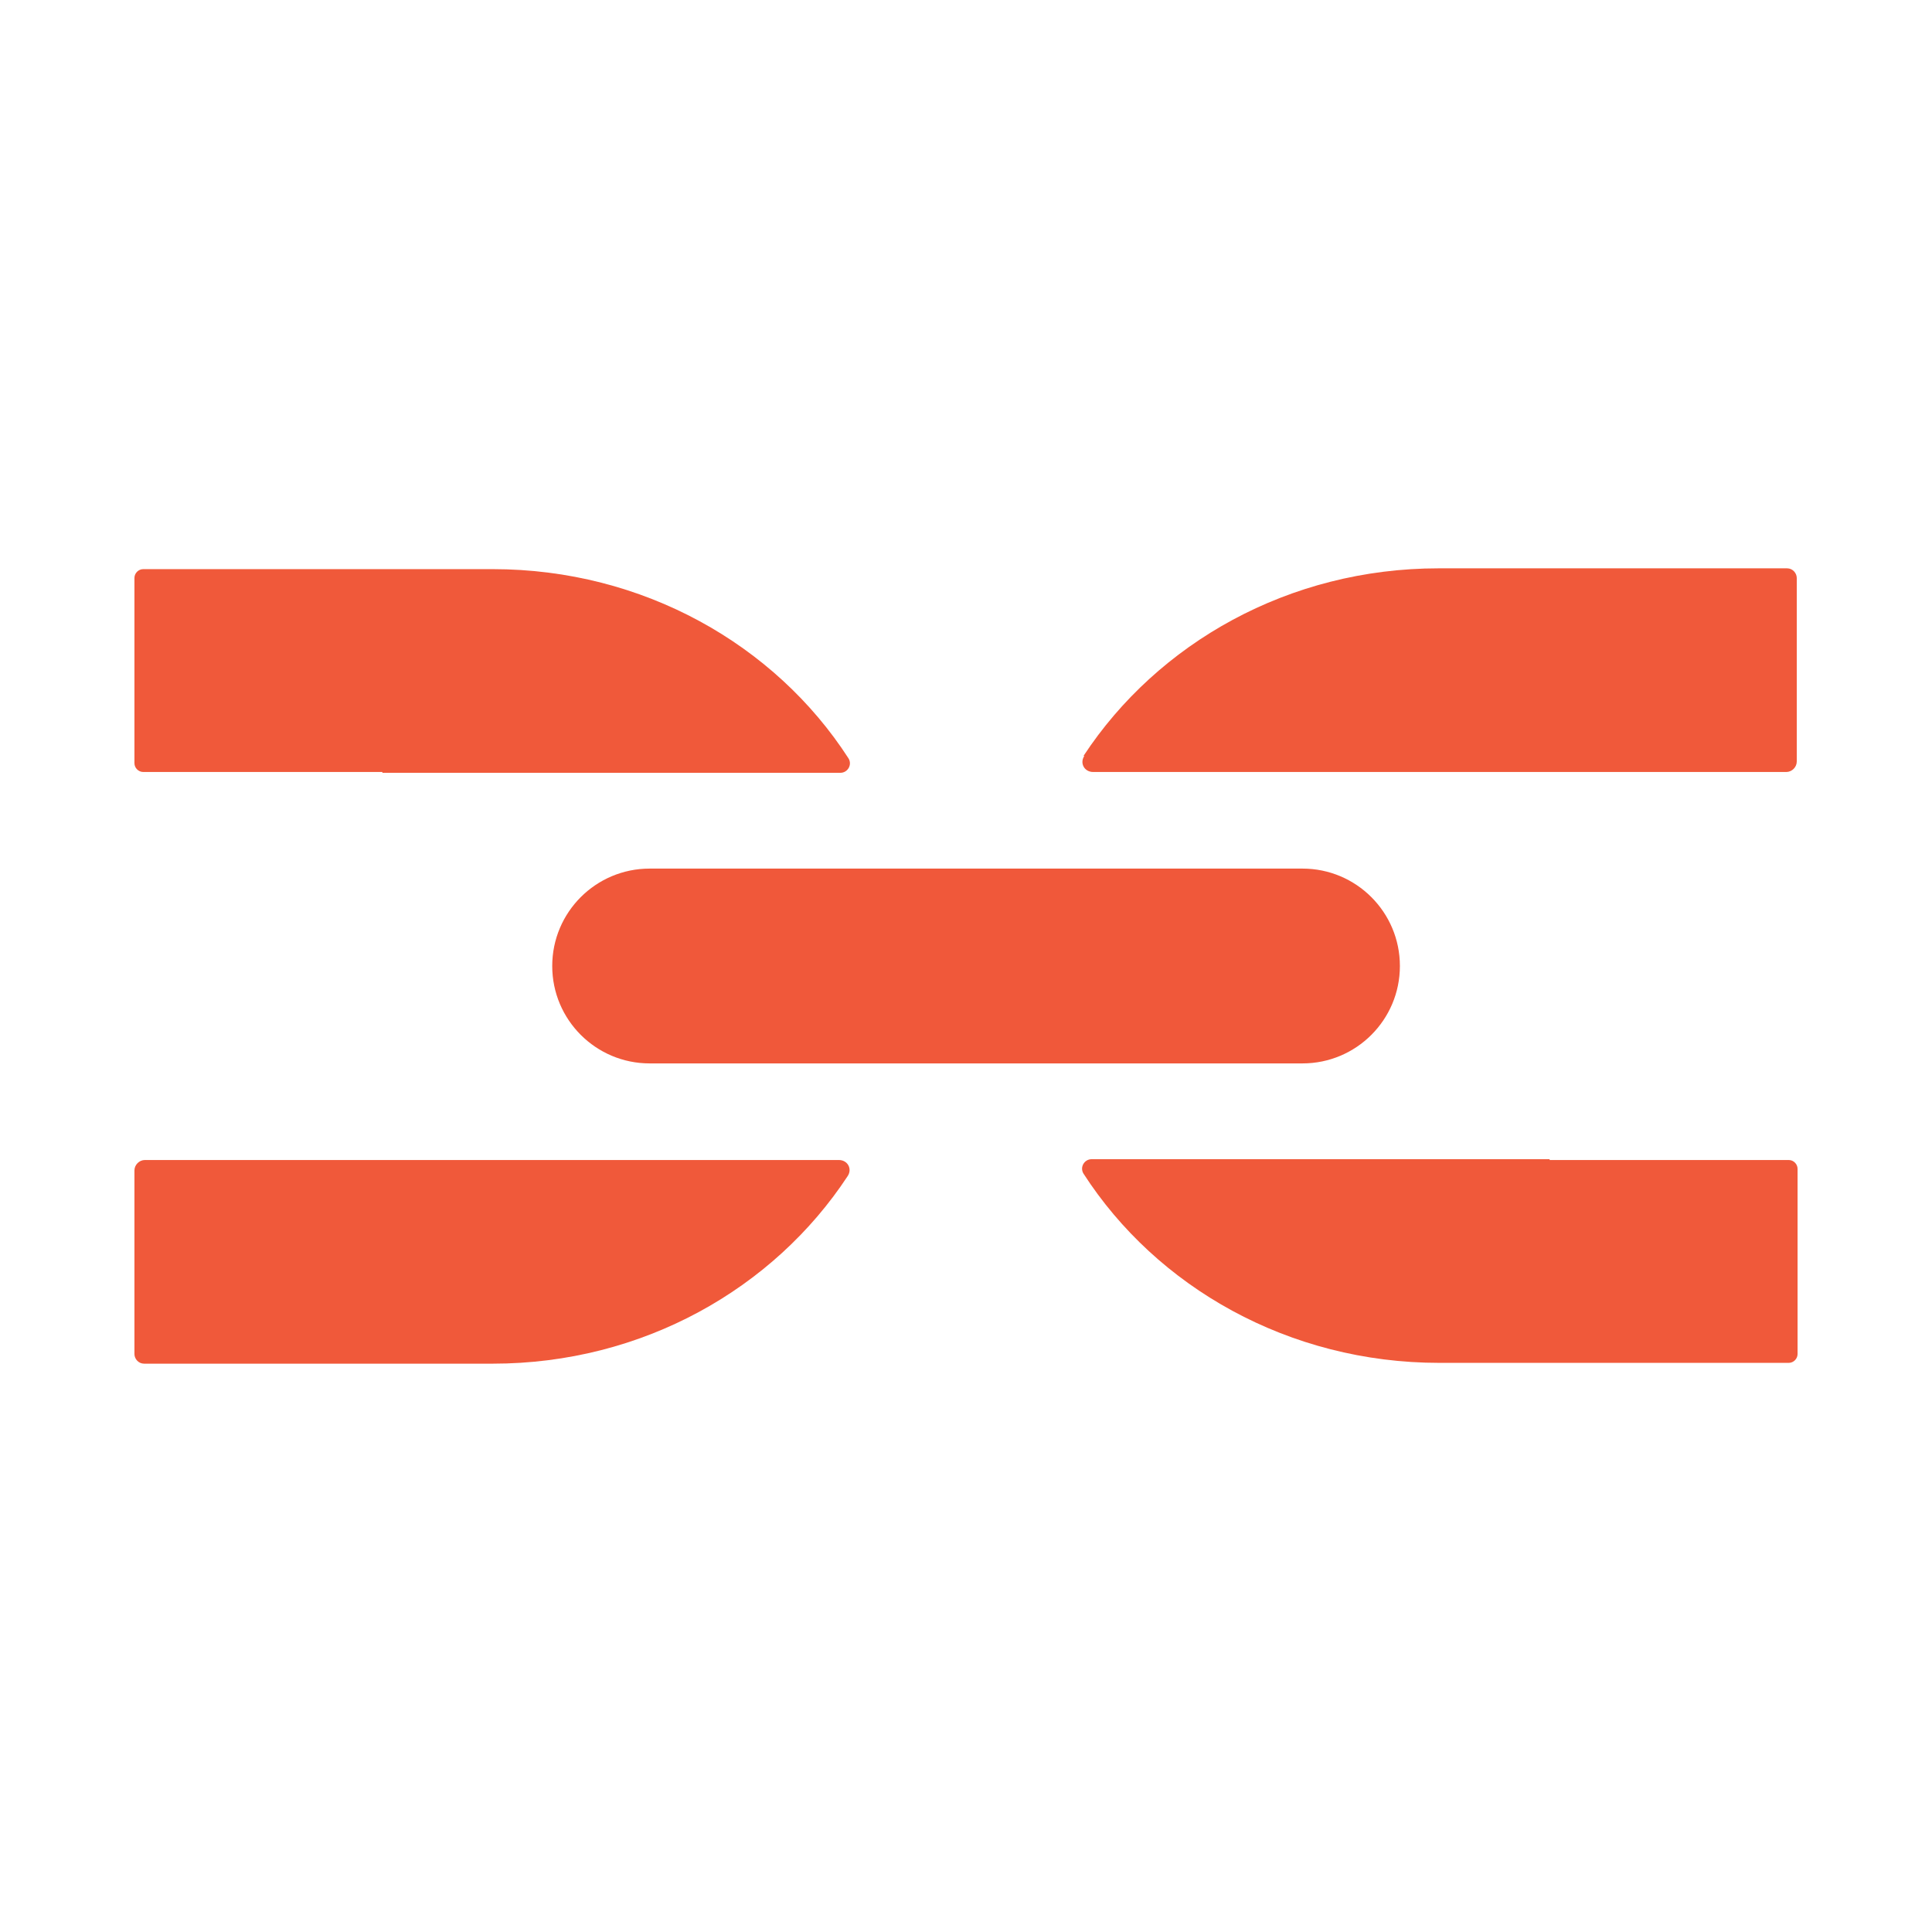
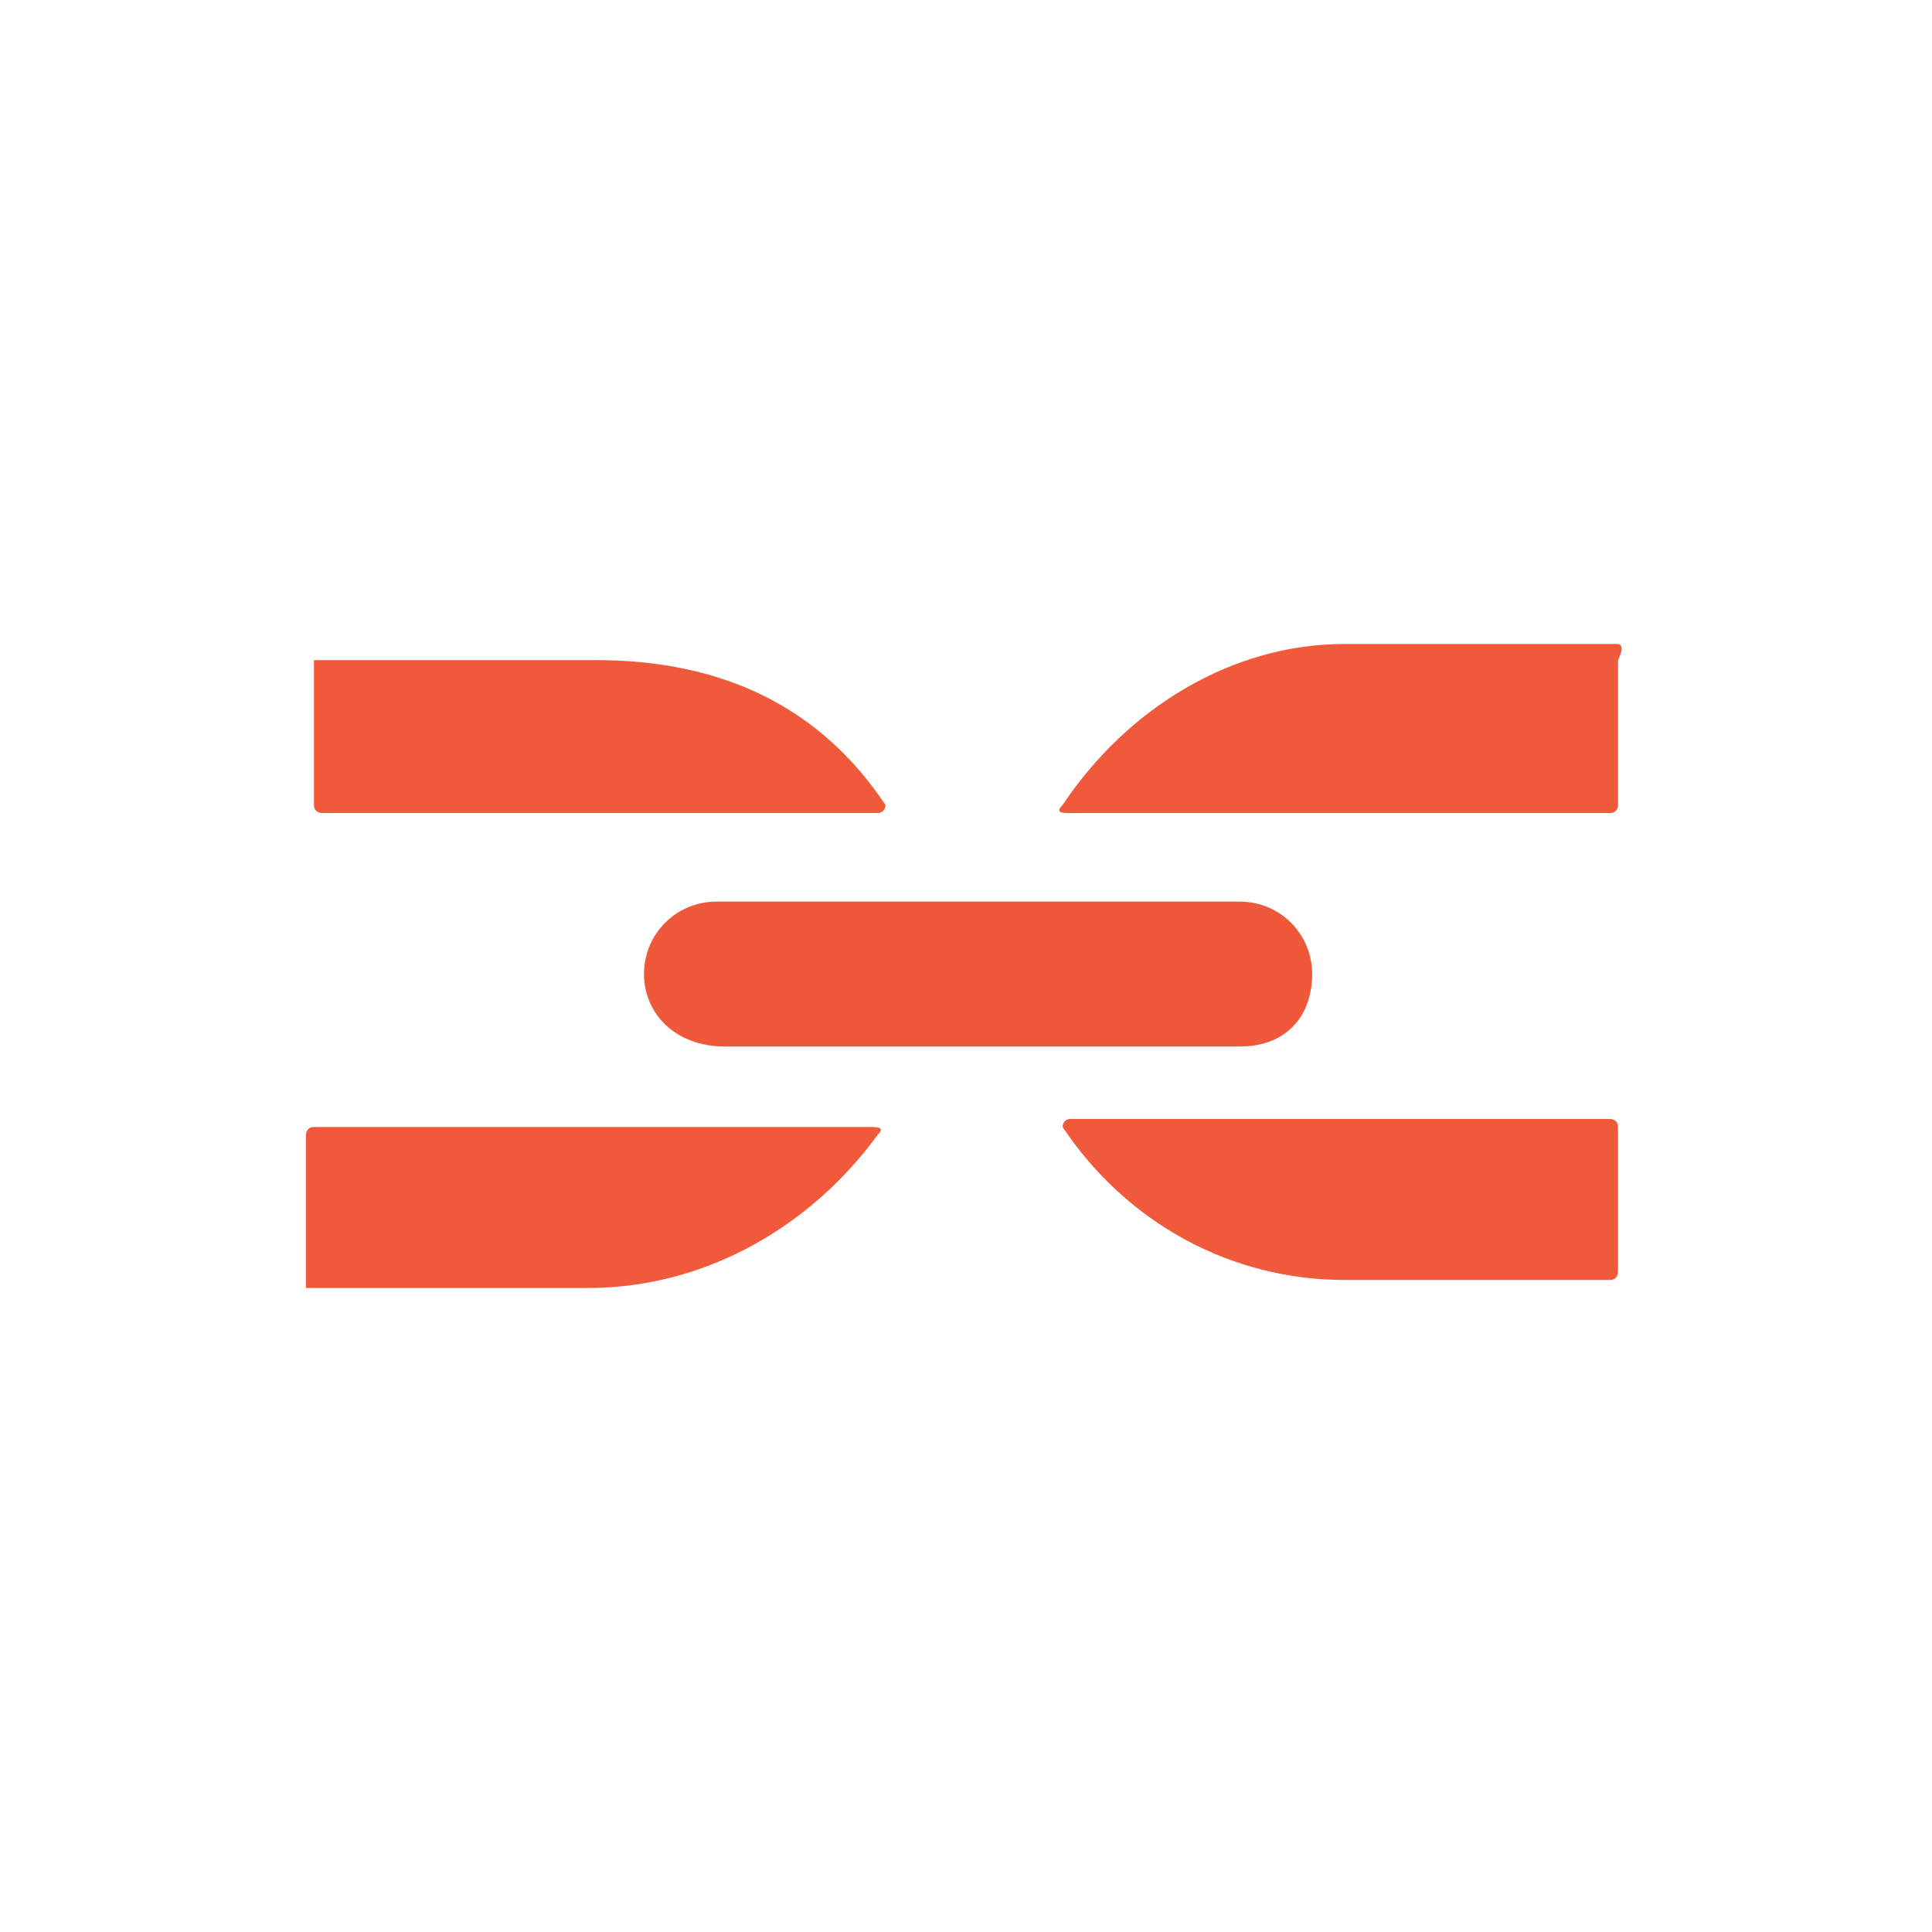
- <svg xmlns="http://www.w3.org/2000/svg" id="ic_piv" data-name="ic piv" viewBox="0 0 24 24">
-   <defs>
-     <style>
-       .cls-1 {
-         fill: none;
-       }
- 
-       .cls-2 {
-         fill: #f0583a;
-       }
- 
-       .cls-3 {
-         fill: #f0593a;
-       }
-     </style>
-   </defs>
-   <path id="Rectangle_4543" data-name="Rectangle 4543" class="cls-1" d="m0,0h24v24H0V0Z" />
-   <path class="cls-3" d="m19.25,14.4h-5.69c-.09,0-.15.1-.1.18.91,1.41,2.55,2.35,4.42,2.35h4.34c.06,0,.11-.05.11-.11v-2.3c0-.06-.05-.11-.11-.11h-2.97Z" />
-   <path class="cls-3" d="m13.47,9.39c-.06.09,0,.2.11.2h4.35s1.31,0,1.31,0h2.95c.07,0,.13-.06.13-.13v-2.28c0-.06-.05-.12-.12-.12h-4.33c-1.86,0-3.49.93-4.41,2.33Z" />
+ <svg xmlns="http://www.w3.org/2000/svg" version="1.1" id="ic_piv" x="0px" y="0px" viewBox="0 0 24 24" style="enable-background:new 0 0 24 24;" xml:space="preserve">
+   <style type="text/css">
+ 	.st0{fill:none;}
+ 	.st1{fill:#F0593A;}
+ 	.st2{fill:#F0583A;}
+ </style>
+   <path id="Rectangle_4543" class="st0" d="M0,0h24v24H0V0z" />
  <g>
-     <path class="cls-3" d="m4.75,9.6h5.69c.09,0,.15-.1.1-.18-.91-1.41-2.55-2.35-4.42-2.35H1.78c-.06,0-.11.05-.11.11v2.3c0,.06.05.11.11.11h2.97Z" />
-     <path class="cls-3" d="m10.53,14.61c.06-.09,0-.2-.11-.2h-4.35s-1.31,0-1.31,0H1.8c-.07,0-.13.06-.13.13v2.28c0,.06.05.12.12.12h4.33c1.86,0,3.49-.93,4.41-2.33Z" />
+     <path class="st1" d="M17.8,13.9h-4.5c-0.1,0-0.1,0.1-0.1,0.1c0.8,1.2,2.1,1.9,3.5,1.9H20c0.1,0,0.1-0.1,0.1-0.1V14   c0-0.1-0.1-0.1-0.1-0.1H17.8L17.8,13.9z" />
+     <path class="st1" d="M13.2,10c-0.1,0.1,0,0.1,0.1,0.1h3.4h1h2.3c0.1,0,0.1-0.1,0.1-0.1V8.2C20.2,8,20.1,8,20.1,8h-3.4   C15.3,8,14,8.8,13.2,10z" />
+     <g>
+       <path class="st1" d="M6.4,10.1h4.5C11,10.1,11,10,11,10C10.2,8.8,9,8.2,7.4,8.2H3.9c0-0.1,0,0,0,0V10c0,0.1,0.1,0.1,0.1,0.1H6.4    L6.4,10.1z" />
+       <path class="st1" d="M10.9,14.1c0.1-0.1,0-0.1-0.1-0.1H7.4h-1H3.9c-0.1,0-0.1,0.1-0.1,0.1V16c0.1,0,0.1,0,0.1,0h3.4    C8.8,16,10.1,15.2,10.9,14.1z" />
+     </g>
+     <path class="st2" d="M15.4,13H9C8.4,13,8,12.6,8,12.1l0,0c0-0.5,0.4-0.9,0.9-0.9h6.5c0.5,0,0.9,0.4,0.9,0.9l0,0   C16.3,12.6,16,13,15.4,13z" />
  </g>
-   <rect class="cls-2" x="6.86" y="10.79" width="10.53" height="2.42" rx="1.21" ry="1.21" />
</svg>
